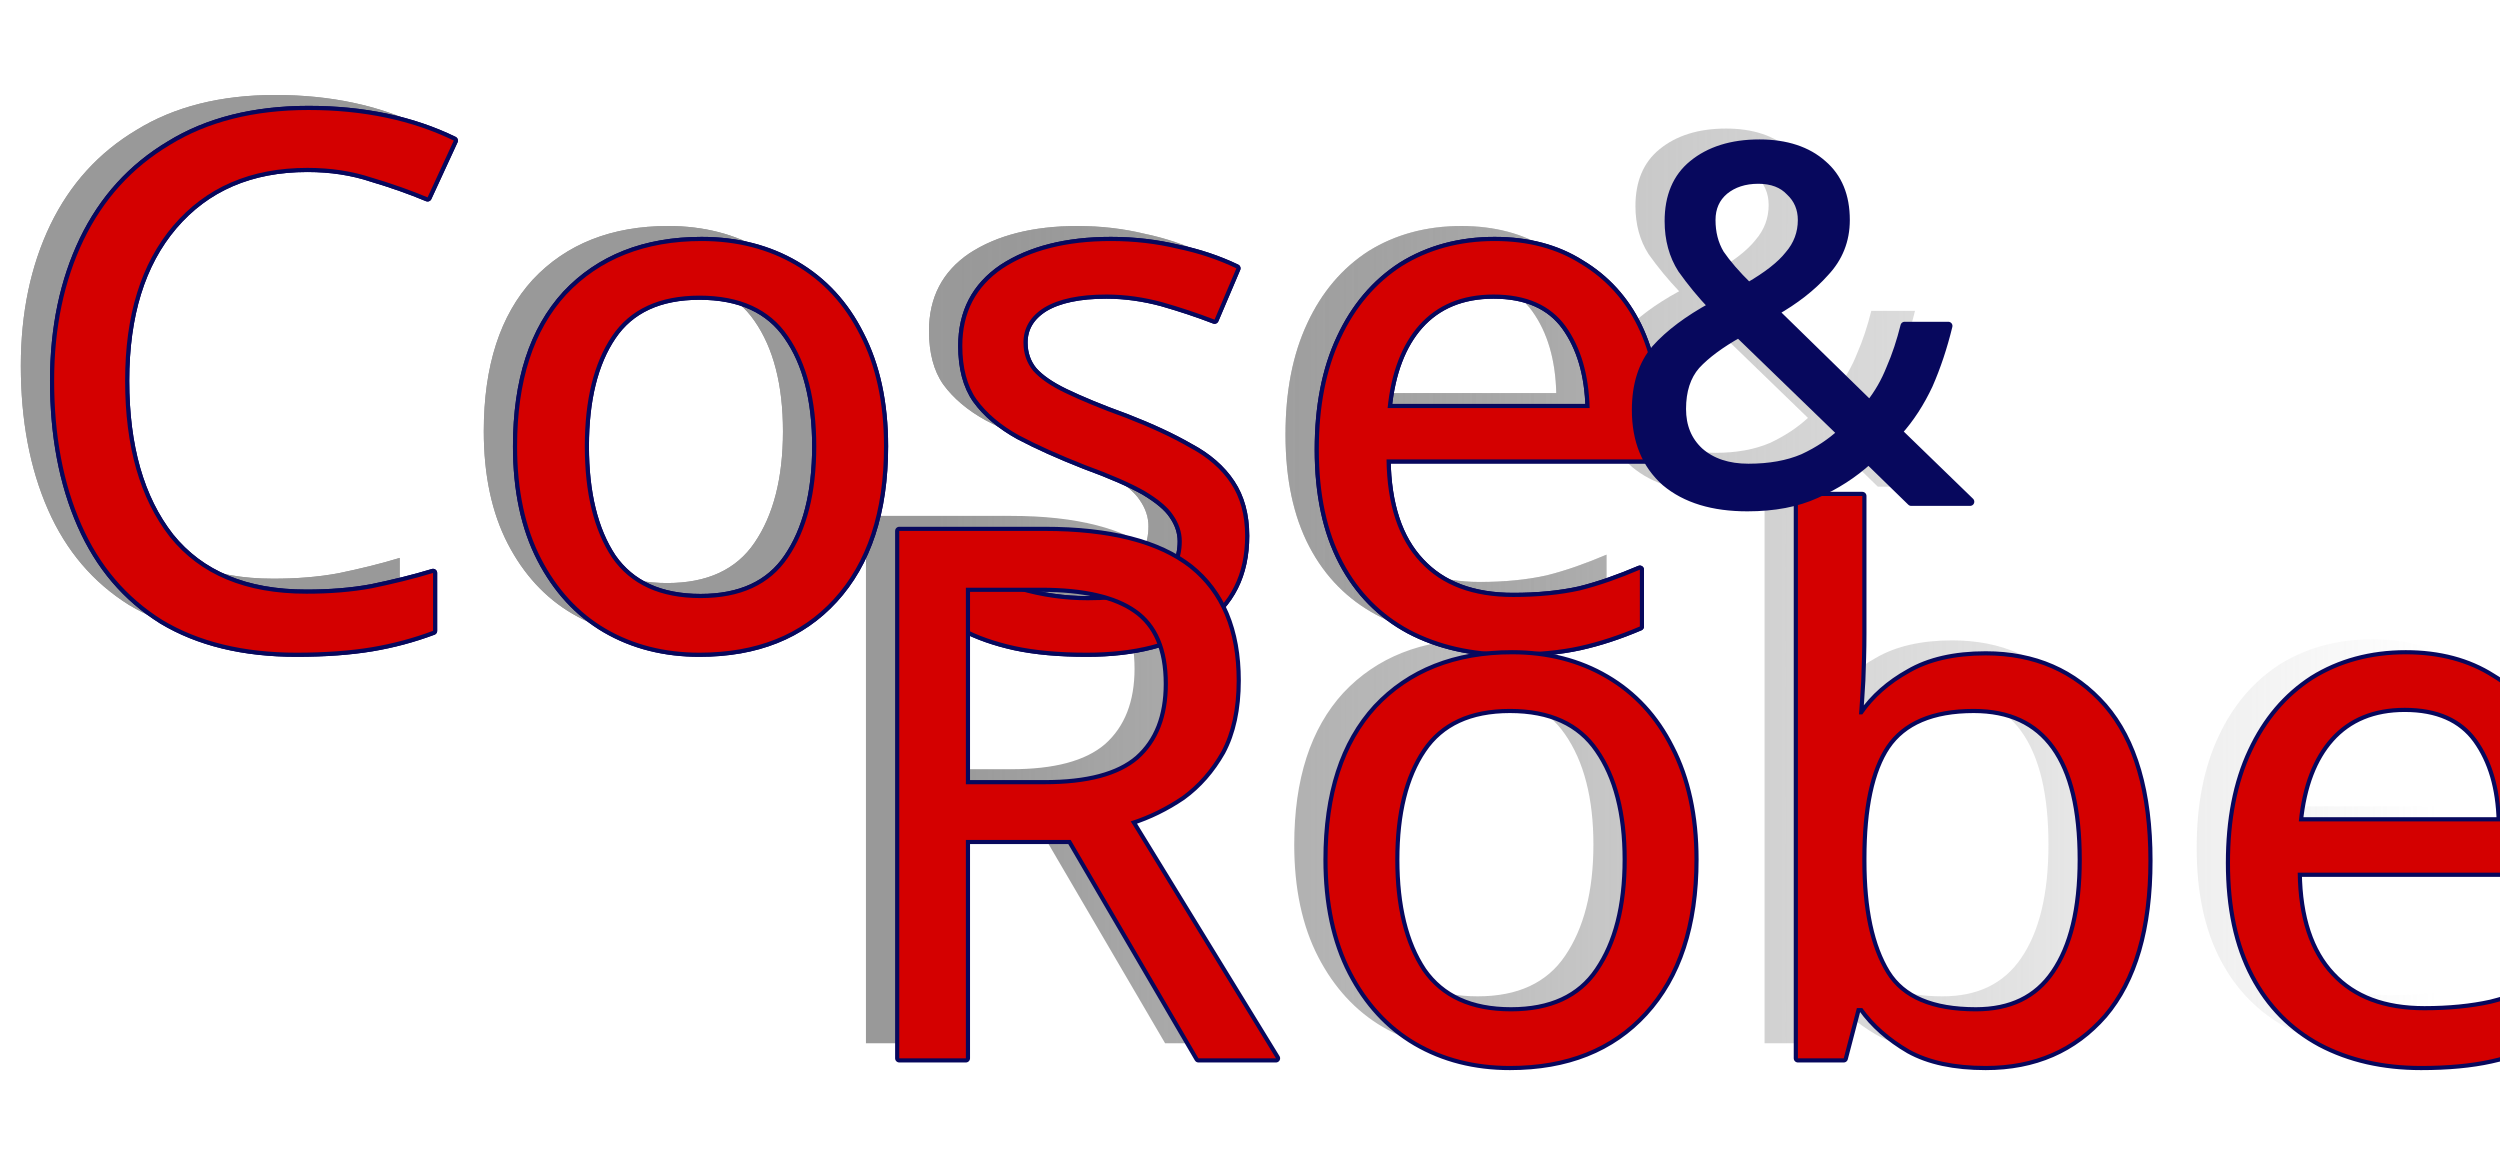
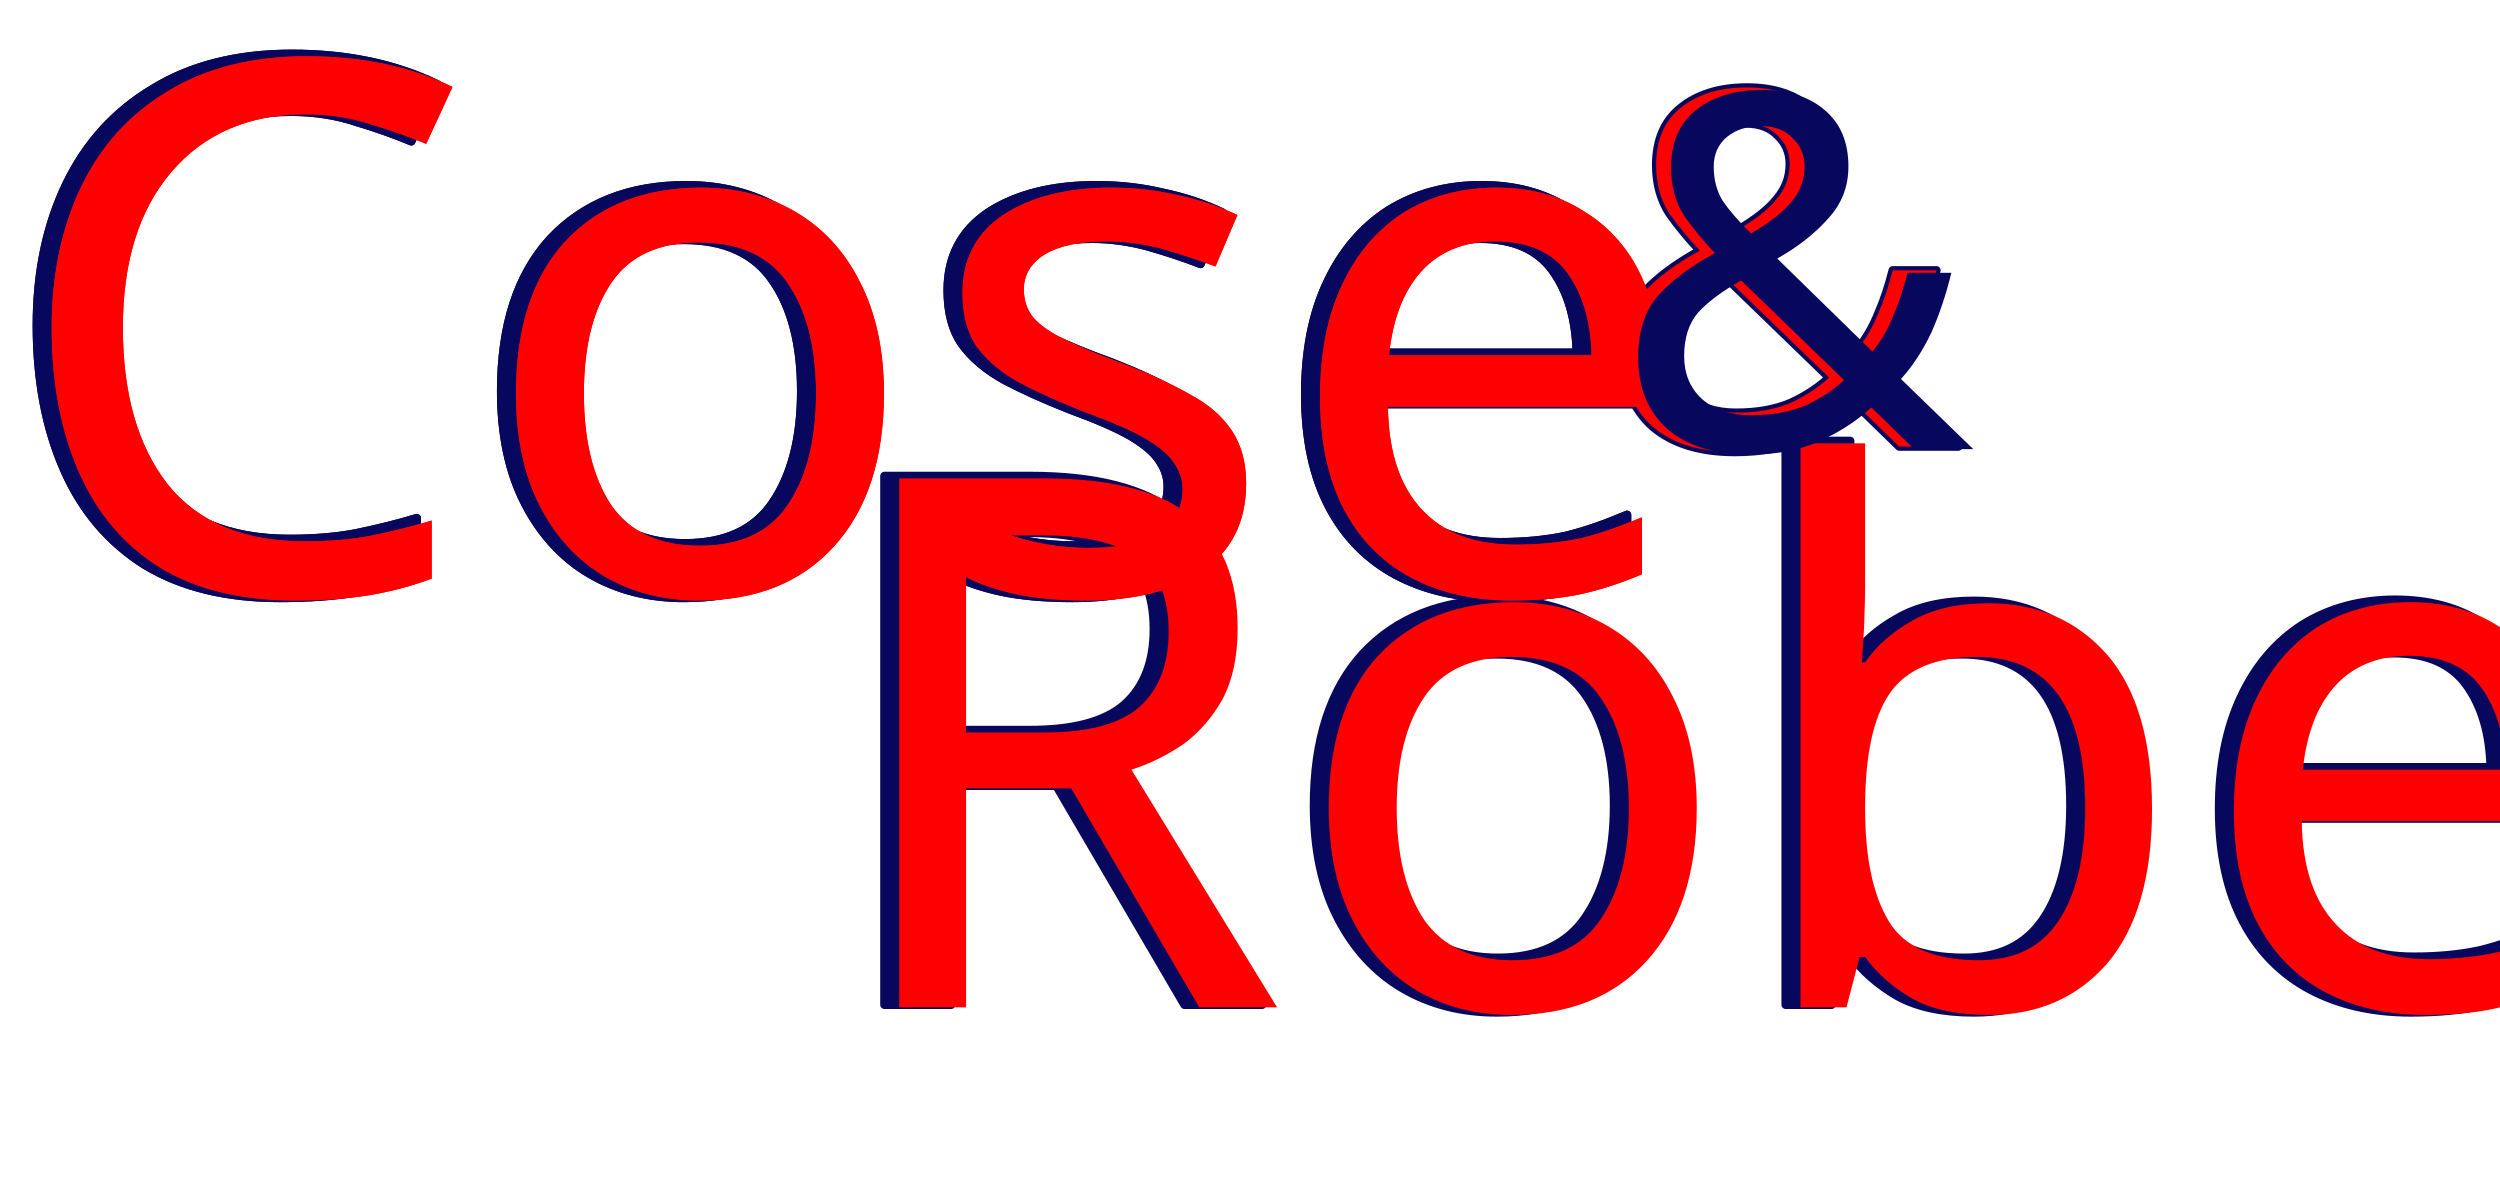
- <svg xmlns="http://www.w3.org/2000/svg" xmlns:xlink="http://www.w3.org/1999/xlink" width="150" height="70" viewBox="0 0 39.687 18.521" version="1.1" id="svg5">
+ <svg xmlns="http://www.w3.org/2000/svg" xmlns:xlink="http://www.w3.org/1999/xlink" width="250" height="120" viewBox="0 0 66.146 31.75" version="1.1" id="svg5" xml:space="preserve">
  <defs id="defs2">
-     <linearGradient id="linearGradient14173">
-       <stop style="stop-color:#999999;stop-opacity:1;" offset="0.382" id="stop14169" />
-       <stop style="stop-color:#999999;stop-opacity:0;" offset="1" id="stop14171" />
+     <linearGradient id="linearGradient1010">
+       <stop style="stop-color:#07085d;stop-opacity:1;" offset="0" id="stop1006" />
+       <stop style="stop-color:#07085d;stop-opacity:0;" offset="1" id="stop1008" />
    </linearGradient>
    <linearGradient id="linearGradient5866">
      <stop style="stop-color:#000000;stop-opacity:1;" offset="0" id="stop5862" />
      <stop style="stop-color:#000000;stop-opacity:0;" offset="1" id="stop5864" />
    </linearGradient>
    <pattern id="EMFhbasepattern" patternUnits="userSpaceOnUse" width="6" height="6" x="0" y="0" />
    <pattern id="EMFhbasepattern-5" patternUnits="userSpaceOnUse" width="6" height="6" x="0" y="0" />
    <linearGradient xlink:href="#linearGradient5866" id="linearGradient5868" x1="2.219" y1="10.593" x2="36.943" y2="10.593" gradientUnits="userSpaceOnUse" />
-     <linearGradient xlink:href="#linearGradient14173" id="linearGradient14175" x1="2.219" y1="10.593" x2="36.943" y2="10.593" gradientUnits="userSpaceOnUse" />
  </defs>
  <g id="layer1" style="display:inline">
-     <g id="g3280-0" transform="matrix(1.10937,0,0,1.10937,-2.291745,-2.613367)" style="display:inline;fill:url(#linearGradient14175);fill-opacity:1">
-       <text xml:space="preserve" style="font-style:normal;font-variant:normal;font-weight:normal;font-stretch:normal;font-size:10.583px;line-height:1.25;font-family:'Catull BQ';-inkscape-font-specification:'Catull BQ, Normal';font-variant-ligatures:normal;font-variant-caps:normal;font-variant-numeric:normal;font-variant-east-asian:normal;fill:url(#linearGradient14175);fill-opacity:1;stroke:none;stroke-width:0.265" x="1.721" y="11.371" id="text440-6">
-         <tspan id="tspan438-9" style="font-style:normal;font-variant:normal;font-weight:normal;font-stretch:normal;font-size:10.583px;font-family:'Catull BQ';-inkscape-font-specification:'Catull BQ, Normal';font-variant-ligatures:normal;font-variant-caps:normal;font-variant-numeric:normal;font-variant-east-asian:normal;fill:url(#linearGradient14175);stroke-width:0.265;fill-opacity:1" x="1.721" y="11.371">Cose</tspan>
+     <g id="g3280" transform="matrix(1.854318,0,0,1.854318,-3.408768,-5.466258)" style="display:inline;stroke:#07085d;stroke-width:0.119;stroke-linecap:round;stroke-linejoin:round;stroke-miterlimit:4.8;stroke-dasharray:none;stroke-dashoffset:0;stroke-opacity:1;paint-order:markers stroke fill">
+       <text xml:space="preserve" style="font-style:normal;font-variant:normal;font-weight:normal;font-stretch:normal;font-size:10.583px;line-height:1.25;font-family:'Catull BQ';-inkscape-font-specification:'Catull BQ, Normal';font-variant-ligatures:normal;font-variant-caps:normal;font-variant-numeric:normal;font-variant-east-asian:normal;fill:#000000;fill-opacity:1;stroke:#07085d;stroke-width:0.119;stroke-linecap:round;stroke-linejoin:round;stroke-miterlimit:4.8;stroke-dasharray:none;stroke-dashoffset:0;stroke-opacity:1;paint-order:markers stroke fill" x="1.721" y="11.371" id="text440">
+         <tspan id="tspan438" style="font-style:normal;font-variant:normal;font-weight:normal;font-stretch:normal;font-size:10.583px;font-family:'Catull BQ';-inkscape-font-specification:'Catull BQ, Normal';font-variant-ligatures:normal;font-variant-caps:normal;font-variant-numeric:normal;font-variant-east-asian:normal;stroke:#07085d;stroke-width:0.119;stroke-linecap:round;stroke-linejoin:round;stroke-miterlimit:4.8;stroke-dasharray:none;stroke-dashoffset:0;stroke-opacity:1;paint-order:markers stroke fill" x="1.721" y="11.371">Cose</tspan>
      </text>
-       <text xml:space="preserve" style="font-style:normal;font-variant:normal;font-weight:normal;font-stretch:normal;font-size:10.583px;line-height:1.25;font-family:'Catull BQ';-inkscape-font-specification:'Catull BQ, Normal';font-variant-ligatures:normal;font-variant-caps:normal;font-variant-numeric:normal;font-variant-east-asian:normal;fill:url(#linearGradient14175);fill-opacity:1;stroke:none;stroke-width:0.265" x="1.721" y="11.371" id="text444-9">
-         <tspan id="tspan442-4" style="font-style:normal;font-variant:normal;font-weight:normal;font-stretch:normal;font-size:10.583px;font-family:'Catull BQ';-inkscape-font-specification:'Catull BQ, Normal';font-variant-ligatures:normal;font-variant-caps:normal;font-variant-numeric:normal;font-variant-east-asian:normal;fill:url(#linearGradient14175);stroke-width:0.265;fill-opacity:1" x="1.721" y="11.371">Cose</tspan>
+       <text xml:space="preserve" style="font-style:normal;font-variant:normal;font-weight:normal;font-stretch:normal;font-size:10.583px;line-height:1.25;font-family:'Catull BQ';-inkscape-font-specification:'Catull BQ, Normal';font-variant-ligatures:normal;font-variant-caps:normal;font-variant-numeric:normal;font-variant-east-asian:normal;fill:#d40000;fill-opacity:1;stroke:#07085d;stroke-width:0.119;stroke-linecap:round;stroke-linejoin:round;stroke-miterlimit:4.8;stroke-dasharray:none;stroke-dashoffset:0;stroke-opacity:1;paint-order:markers stroke fill" x="1.721" y="11.371" id="text444">
+         <tspan id="tspan442" style="font-style:normal;font-variant:normal;font-weight:normal;font-stretch:normal;font-size:10.583px;font-family:'Catull BQ';-inkscape-font-specification:'Catull BQ, Normal';font-variant-ligatures:normal;font-variant-caps:normal;font-variant-numeric:normal;font-variant-east-asian:normal;fill:#07085d;fill-opacity:1;stroke:#07085d;stroke-width:0.119;stroke-linecap:round;stroke-linejoin:round;stroke-miterlimit:4.8;stroke-dasharray:none;stroke-dashoffset:0;stroke-opacity:1;paint-order:markers stroke fill" x="1.721" y="11.371">Cose</tspan>
      </text>
-       <text xml:space="preserve" style="font-style:normal;font-variant:normal;font-weight:normal;font-stretch:normal;font-size:10.583px;line-height:1.25;font-family:'Catull BQ';-inkscape-font-specification:'Catull BQ, Normal';font-variant-ligatures:normal;font-variant-caps:normal;font-variant-numeric:normal;font-variant-east-asian:normal;fill:url(#linearGradient14175);fill-opacity:1;stroke:none;stroke-width:0.265" x="13.427" y="17.286" id="text444-8-8">
-         <tspan id="tspan442-1-4" style="font-style:normal;font-variant:normal;font-weight:normal;font-stretch:normal;font-size:10.583px;font-family:'Catull BQ';-inkscape-font-specification:'Catull BQ, Normal';font-variant-ligatures:normal;font-variant-caps:normal;font-variant-numeric:normal;font-variant-east-asian:normal;fill:url(#linearGradient14175);stroke-width:0.265;fill-opacity:1" x="13.427" y="17.286">Robe</tspan>
+       <text xml:space="preserve" style="font-style:normal;font-variant:normal;font-weight:normal;font-stretch:normal;font-size:10.583px;line-height:1.25;font-family:'Catull BQ';-inkscape-font-specification:'Catull BQ, Normal';font-variant-ligatures:normal;font-variant-caps:normal;font-variant-numeric:normal;font-variant-east-asian:normal;fill:#d40000;fill-opacity:1;stroke:#07085d;stroke-width:0.119;stroke-linecap:round;stroke-linejoin:round;stroke-miterlimit:4.8;stroke-dasharray:none;stroke-dashoffset:0;stroke-opacity:1;paint-order:markers stroke fill" x="13.427" y="17.286" id="text444-8">
+         <tspan id="tspan442-1" style="font-style:normal;font-variant:normal;font-weight:normal;font-stretch:normal;font-size:10.583px;font-family:'Catull BQ';-inkscape-font-specification:'Catull BQ, Normal';font-variant-ligatures:normal;font-variant-caps:normal;font-variant-numeric:normal;font-variant-east-asian:normal;fill:#07085d;fill-opacity:1;stroke:#07085d;stroke-width:0.119;stroke-linecap:round;stroke-linejoin:round;stroke-miterlimit:4.8;stroke-dasharray:none;stroke-dashoffset:0;stroke-opacity:1;paint-order:markers stroke fill" x="13.427" y="17.286">Robe</tspan>
      </text>
-       <text xml:space="preserve" style="font-style:normal;font-variant:normal;font-weight:normal;font-stretch:normal;font-size:7.059px;line-height:1.25;font-family:'Catull BQ';-inkscape-font-specification:'Catull BQ, Normal';font-variant-ligatures:normal;font-variant-caps:normal;font-variant-numeric:normal;font-variant-east-asian:normal;fill:url(#linearGradient14175);fill-opacity:1;stroke:none;stroke-width:0.176" x="24.626" y="9.319" id="text444-4-4">
-         <tspan id="tspan442-6-2" style="font-style:normal;font-variant:normal;font-weight:normal;font-stretch:normal;font-size:7.059px;font-family:'Catull BQ';-inkscape-font-specification:'Catull BQ, Normal';font-variant-ligatures:normal;font-variant-caps:normal;font-variant-numeric:normal;font-variant-east-asian:normal;fill:url(#linearGradient14175);fill-opacity:1;stroke-width:0.176" x="24.626" y="9.319">&amp;</tspan>
+       <text xml:space="preserve" style="font-style:normal;font-variant:normal;font-weight:normal;font-stretch:normal;font-size:7.059px;line-height:1.25;font-family:'Catull BQ';-inkscape-font-specification:'Catull BQ, Normal';font-variant-ligatures:normal;font-variant-caps:normal;font-variant-numeric:normal;font-variant-east-asian:normal;fill:#07085d;fill-opacity:1;stroke:#07085d;stroke-width:0.119;stroke-linecap:round;stroke-linejoin:round;stroke-miterlimit:4.8;stroke-dasharray:none;stroke-dashoffset:0;stroke-opacity:1;paint-order:markers stroke fill" x="24.626" y="9.319" id="text444-4">
+         <tspan id="tspan442-6" style="font-style:normal;font-variant:normal;font-weight:normal;font-stretch:normal;font-size:7.059px;font-family:'Catull BQ';-inkscape-font-specification:'Catull BQ, Normal';font-variant-ligatures:normal;font-variant-caps:normal;font-variant-numeric:normal;font-variant-east-asian:normal;fill:#ff0000;fill-opacity:1;stroke:#07085d;stroke-width:0.119;stroke-linecap:round;stroke-linejoin:round;stroke-miterlimit:4.8;stroke-dasharray:none;stroke-dashoffset:0;stroke-opacity:1;paint-order:markers stroke fill" x="24.626" y="9.319">&amp;</tspan>
      </text>
    </g>
-     <g id="g3280" transform="matrix(1.10937,0,0,1.10937,-1.762578,-2.374773)" style="display:inline;stroke:#07085d;stroke-width:0.119;stroke-linecap:round;stroke-miterlimit:4.8;stroke-dasharray:none;stroke-dashoffset:0;stroke-opacity:1;paint-order:markers stroke fill;stroke-linejoin:round">
-       <text xml:space="preserve" style="font-style:normal;font-variant:normal;font-weight:normal;font-stretch:normal;font-size:10.583px;line-height:1.25;font-family:'Catull BQ';-inkscape-font-specification:'Catull BQ, Normal';font-variant-ligatures:normal;font-variant-caps:normal;font-variant-numeric:normal;font-variant-east-asian:normal;fill:#000000;fill-opacity:1;stroke:#07085d;stroke-width:0.119;stroke-linecap:round;stroke-miterlimit:4.8;stroke-dasharray:none;stroke-dashoffset:0;stroke-opacity:1;paint-order:markers stroke fill;stroke-linejoin:round" x="1.721" y="11.371" id="text440">
-         <tspan id="tspan438" style="font-style:normal;font-variant:normal;font-weight:normal;font-stretch:normal;font-size:10.583px;font-family:'Catull BQ';-inkscape-font-specification:'Catull BQ, Normal';font-variant-ligatures:normal;font-variant-caps:normal;font-variant-numeric:normal;font-variant-east-asian:normal;stroke:#07085d;stroke-width:0.119;stroke-linecap:round;stroke-miterlimit:4.8;stroke-dasharray:none;stroke-dashoffset:0;stroke-opacity:1;paint-order:markers stroke fill;stroke-linejoin:round" x="1.721" y="11.371">Cose</tspan>
+     <g id="g3280-0" transform="matrix(1.854318,0,0,1.854318,-3.014755,-5.400154)" style="display:inline;fill:#ff0000;fill-opacity:1;stroke:none;stroke-opacity:1">
+       <text xml:space="preserve" style="font-style:normal;font-variant:normal;font-weight:normal;font-stretch:normal;font-size:10.583px;line-height:1.25;font-family:'Catull BQ';-inkscape-font-specification:'Catull BQ, Normal';font-variant-ligatures:normal;font-variant-caps:normal;font-variant-numeric:normal;font-variant-east-asian:normal;fill:#ff0000;fill-opacity:1;stroke:none;stroke-width:0.265;stroke-opacity:1" x="1.721" y="11.371" id="text440-6">
+         <tspan id="tspan438-9" style="font-style:normal;font-variant:normal;font-weight:normal;font-stretch:normal;font-size:10.583px;font-family:'Catull BQ';-inkscape-font-specification:'Catull BQ, Normal';font-variant-ligatures:normal;font-variant-caps:normal;font-variant-numeric:normal;font-variant-east-asian:normal;fill:#ff0000;fill-opacity:1;stroke:none;stroke-width:0.265;stroke-opacity:1" x="1.721" y="11.371">Cose</tspan>
      </text>
-       <text xml:space="preserve" style="font-style:normal;font-variant:normal;font-weight:normal;font-stretch:normal;font-size:10.583px;line-height:1.25;font-family:'Catull BQ';-inkscape-font-specification:'Catull BQ, Normal';font-variant-ligatures:normal;font-variant-caps:normal;font-variant-numeric:normal;font-variant-east-asian:normal;fill:#d40000;fill-opacity:1;stroke:#07085d;stroke-width:0.119;stroke-linecap:round;stroke-miterlimit:4.8;stroke-dasharray:none;stroke-dashoffset:0;stroke-opacity:1;paint-order:markers stroke fill;stroke-linejoin:round" x="1.721" y="11.371" id="text444">
-         <tspan id="tspan442" style="font-style:normal;font-variant:normal;font-weight:normal;font-stretch:normal;font-size:10.583px;font-family:'Catull BQ';-inkscape-font-specification:'Catull BQ, Normal';font-variant-ligatures:normal;font-variant-caps:normal;font-variant-numeric:normal;font-variant-east-asian:normal;fill:#d40000;stroke:#07085d;stroke-width:0.119;stroke-linecap:round;stroke-miterlimit:4.8;stroke-dasharray:none;stroke-dashoffset:0;stroke-opacity:1;paint-order:markers stroke fill;stroke-linejoin:round" x="1.721" y="11.371">Cose</tspan>
+       <text xml:space="preserve" style="font-style:normal;font-variant:normal;font-weight:normal;font-stretch:normal;font-size:10.583px;line-height:1.25;font-family:'Catull BQ';-inkscape-font-specification:'Catull BQ, Normal';font-variant-ligatures:normal;font-variant-caps:normal;font-variant-numeric:normal;font-variant-east-asian:normal;fill:#ff0000;fill-opacity:1;stroke:none;stroke-width:0.265;stroke-opacity:1" x="1.721" y="11.371" id="text444-9">
+         <tspan id="tspan442-4" style="font-style:normal;font-variant:normal;font-weight:normal;font-stretch:normal;font-size:10.583px;font-family:'Catull BQ';-inkscape-font-specification:'Catull BQ, Normal';font-variant-ligatures:normal;font-variant-caps:normal;font-variant-numeric:normal;font-variant-east-asian:normal;fill:#ff0000;fill-opacity:1;stroke:none;stroke-width:0.265;stroke-opacity:1" x="1.721" y="11.371">Cose</tspan>
      </text>
-       <text xml:space="preserve" style="font-style:normal;font-variant:normal;font-weight:normal;font-stretch:normal;font-size:10.583px;line-height:1.25;font-family:'Catull BQ';-inkscape-font-specification:'Catull BQ, Normal';font-variant-ligatures:normal;font-variant-caps:normal;font-variant-numeric:normal;font-variant-east-asian:normal;fill:#d40000;fill-opacity:1;stroke:#07085d;stroke-width:0.119;stroke-linecap:round;stroke-miterlimit:4.8;stroke-dasharray:none;stroke-dashoffset:0;stroke-opacity:1;paint-order:markers stroke fill;stroke-linejoin:round" x="13.427" y="17.286" id="text444-8">
-         <tspan id="tspan442-1" style="font-style:normal;font-variant:normal;font-weight:normal;font-stretch:normal;font-size:10.583px;font-family:'Catull BQ';-inkscape-font-specification:'Catull BQ, Normal';font-variant-ligatures:normal;font-variant-caps:normal;font-variant-numeric:normal;font-variant-east-asian:normal;fill:#d40000;stroke:#07085d;stroke-width:0.119;stroke-linecap:round;stroke-miterlimit:4.8;stroke-dasharray:none;stroke-dashoffset:0;stroke-opacity:1;paint-order:markers stroke fill;stroke-linejoin:round" x="13.427" y="17.286">Robe</tspan>
+       <text xml:space="preserve" style="font-style:normal;font-variant:normal;font-weight:normal;font-stretch:normal;font-size:10.583px;line-height:1.25;font-family:'Catull BQ';-inkscape-font-specification:'Catull BQ, Normal';font-variant-ligatures:normal;font-variant-caps:normal;font-variant-numeric:normal;font-variant-east-asian:normal;fill:#ff0000;fill-opacity:1;stroke:none;stroke-width:0.265;stroke-opacity:1" x="13.427" y="17.286" id="text444-8-8">
+         <tspan id="tspan442-1-4" style="font-style:normal;font-variant:normal;font-weight:normal;font-stretch:normal;font-size:10.583px;font-family:'Catull BQ';-inkscape-font-specification:'Catull BQ, Normal';font-variant-ligatures:normal;font-variant-caps:normal;font-variant-numeric:normal;font-variant-east-asian:normal;fill:#ff0000;fill-opacity:1;stroke:none;stroke-width:0.265;stroke-opacity:1" x="13.427" y="17.286">Robe</tspan>
      </text>
-       <text xml:space="preserve" style="font-style:normal;font-variant:normal;font-weight:normal;font-stretch:normal;font-size:7.059px;line-height:1.25;font-family:'Catull BQ';-inkscape-font-specification:'Catull BQ, Normal';font-variant-ligatures:normal;font-variant-caps:normal;font-variant-numeric:normal;font-variant-east-asian:normal;fill:#07085d;fill-opacity:1;stroke:#07085d;stroke-width:0.119;stroke-linecap:round;stroke-miterlimit:4.8;stroke-dasharray:none;stroke-dashoffset:0;stroke-opacity:1;paint-order:markers stroke fill;stroke-linejoin:round" x="24.626" y="9.319" id="text444-4">
-         <tspan id="tspan442-6" style="font-style:normal;font-variant:normal;font-weight:normal;font-stretch:normal;font-size:7.059px;font-family:'Catull BQ';-inkscape-font-specification:'Catull BQ, Normal';font-variant-ligatures:normal;font-variant-caps:normal;font-variant-numeric:normal;font-variant-east-asian:normal;fill:#07085d;fill-opacity:1;stroke:#07085d;stroke-width:0.119;stroke-linecap:round;stroke-miterlimit:4.8;stroke-dasharray:none;stroke-dashoffset:0;stroke-opacity:1;paint-order:markers stroke fill;stroke-linejoin:round" x="24.626" y="9.319">&amp;</tspan>
+       <text xml:space="preserve" style="font-style:normal;font-variant:normal;font-weight:normal;font-stretch:normal;font-size:7.059px;line-height:1.25;font-family:'Catull BQ';-inkscape-font-specification:'Catull BQ, Normal';font-variant-ligatures:normal;font-variant-caps:normal;font-variant-numeric:normal;font-variant-east-asian:normal;fill:#ff0000;fill-opacity:1;stroke:none;stroke-width:0.176;stroke-opacity:1" x="24.626" y="9.319" id="text444-4-4">
+         <tspan id="tspan442-6-2" style="font-style:normal;font-variant:normal;font-weight:normal;font-stretch:normal;font-size:7.059px;font-family:'Catull BQ';-inkscape-font-specification:'Catull BQ, Normal';font-variant-ligatures:normal;font-variant-caps:normal;font-variant-numeric:normal;font-variant-east-asian:normal;fill:#07085d;fill-opacity:1;stroke:none;stroke-width:0.176;stroke-opacity:1" x="24.626" y="9.319">&amp;</tspan>
      </text>
    </g>
  </g>
</svg>
